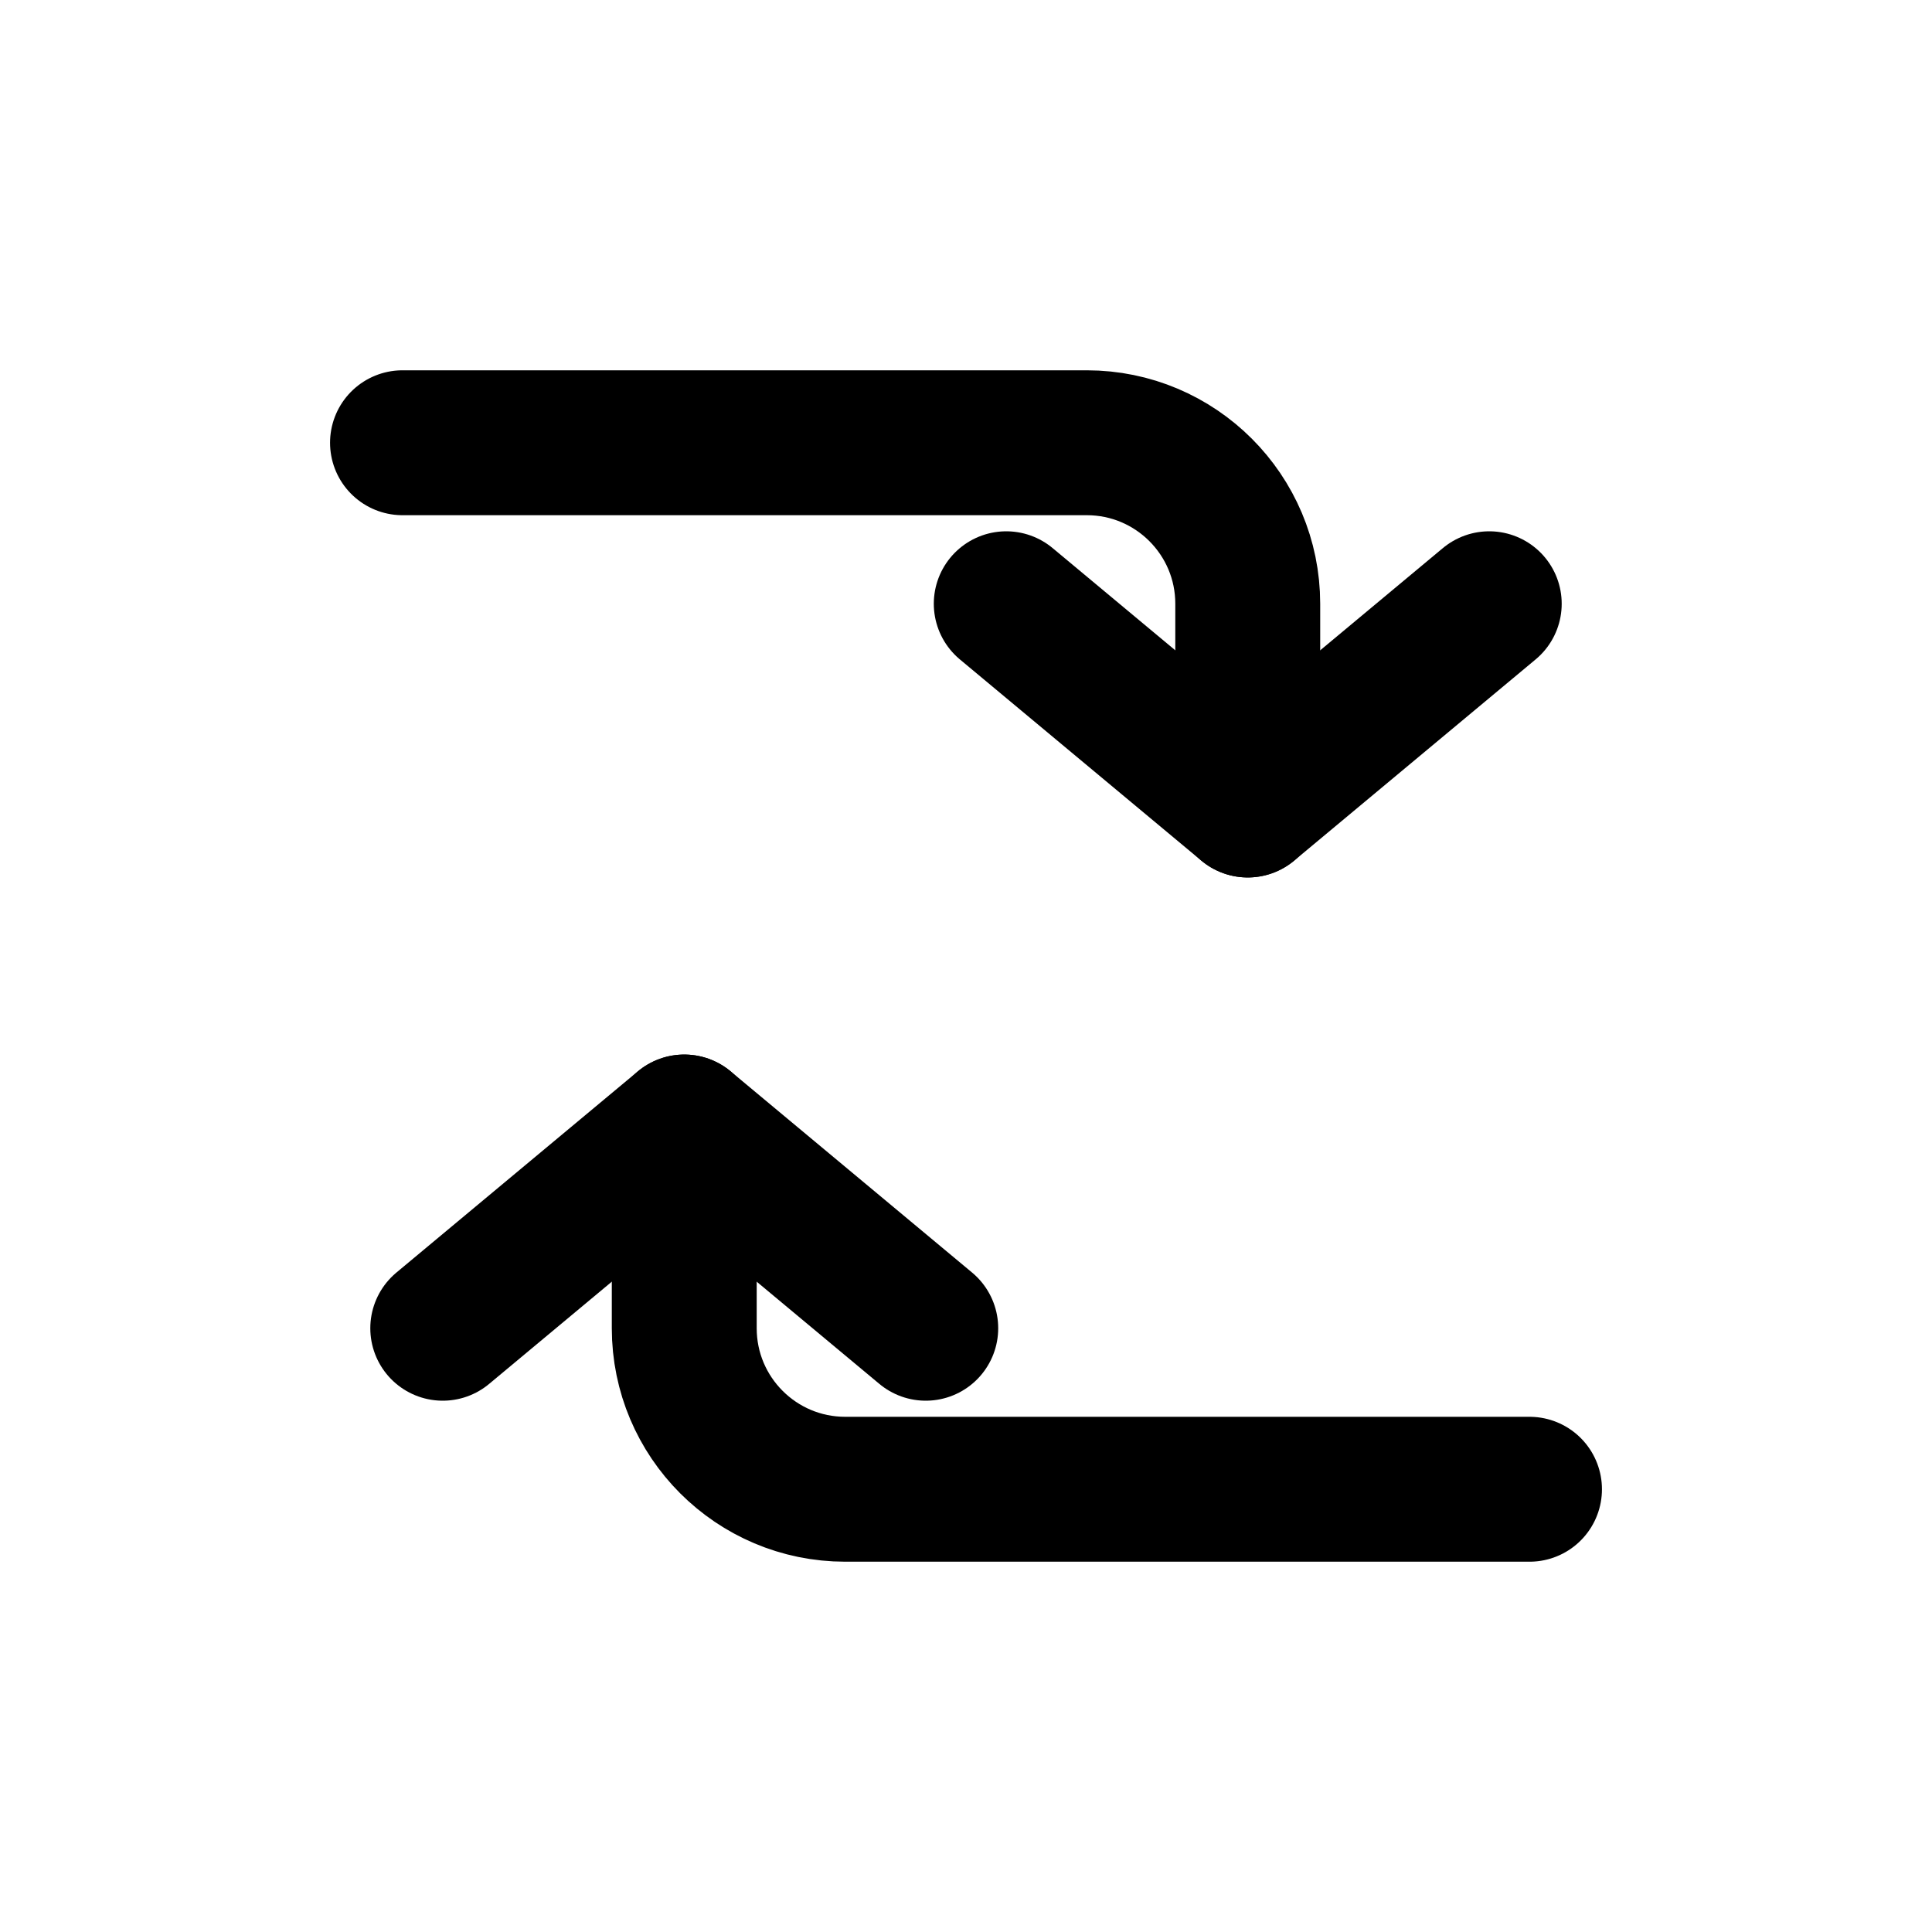
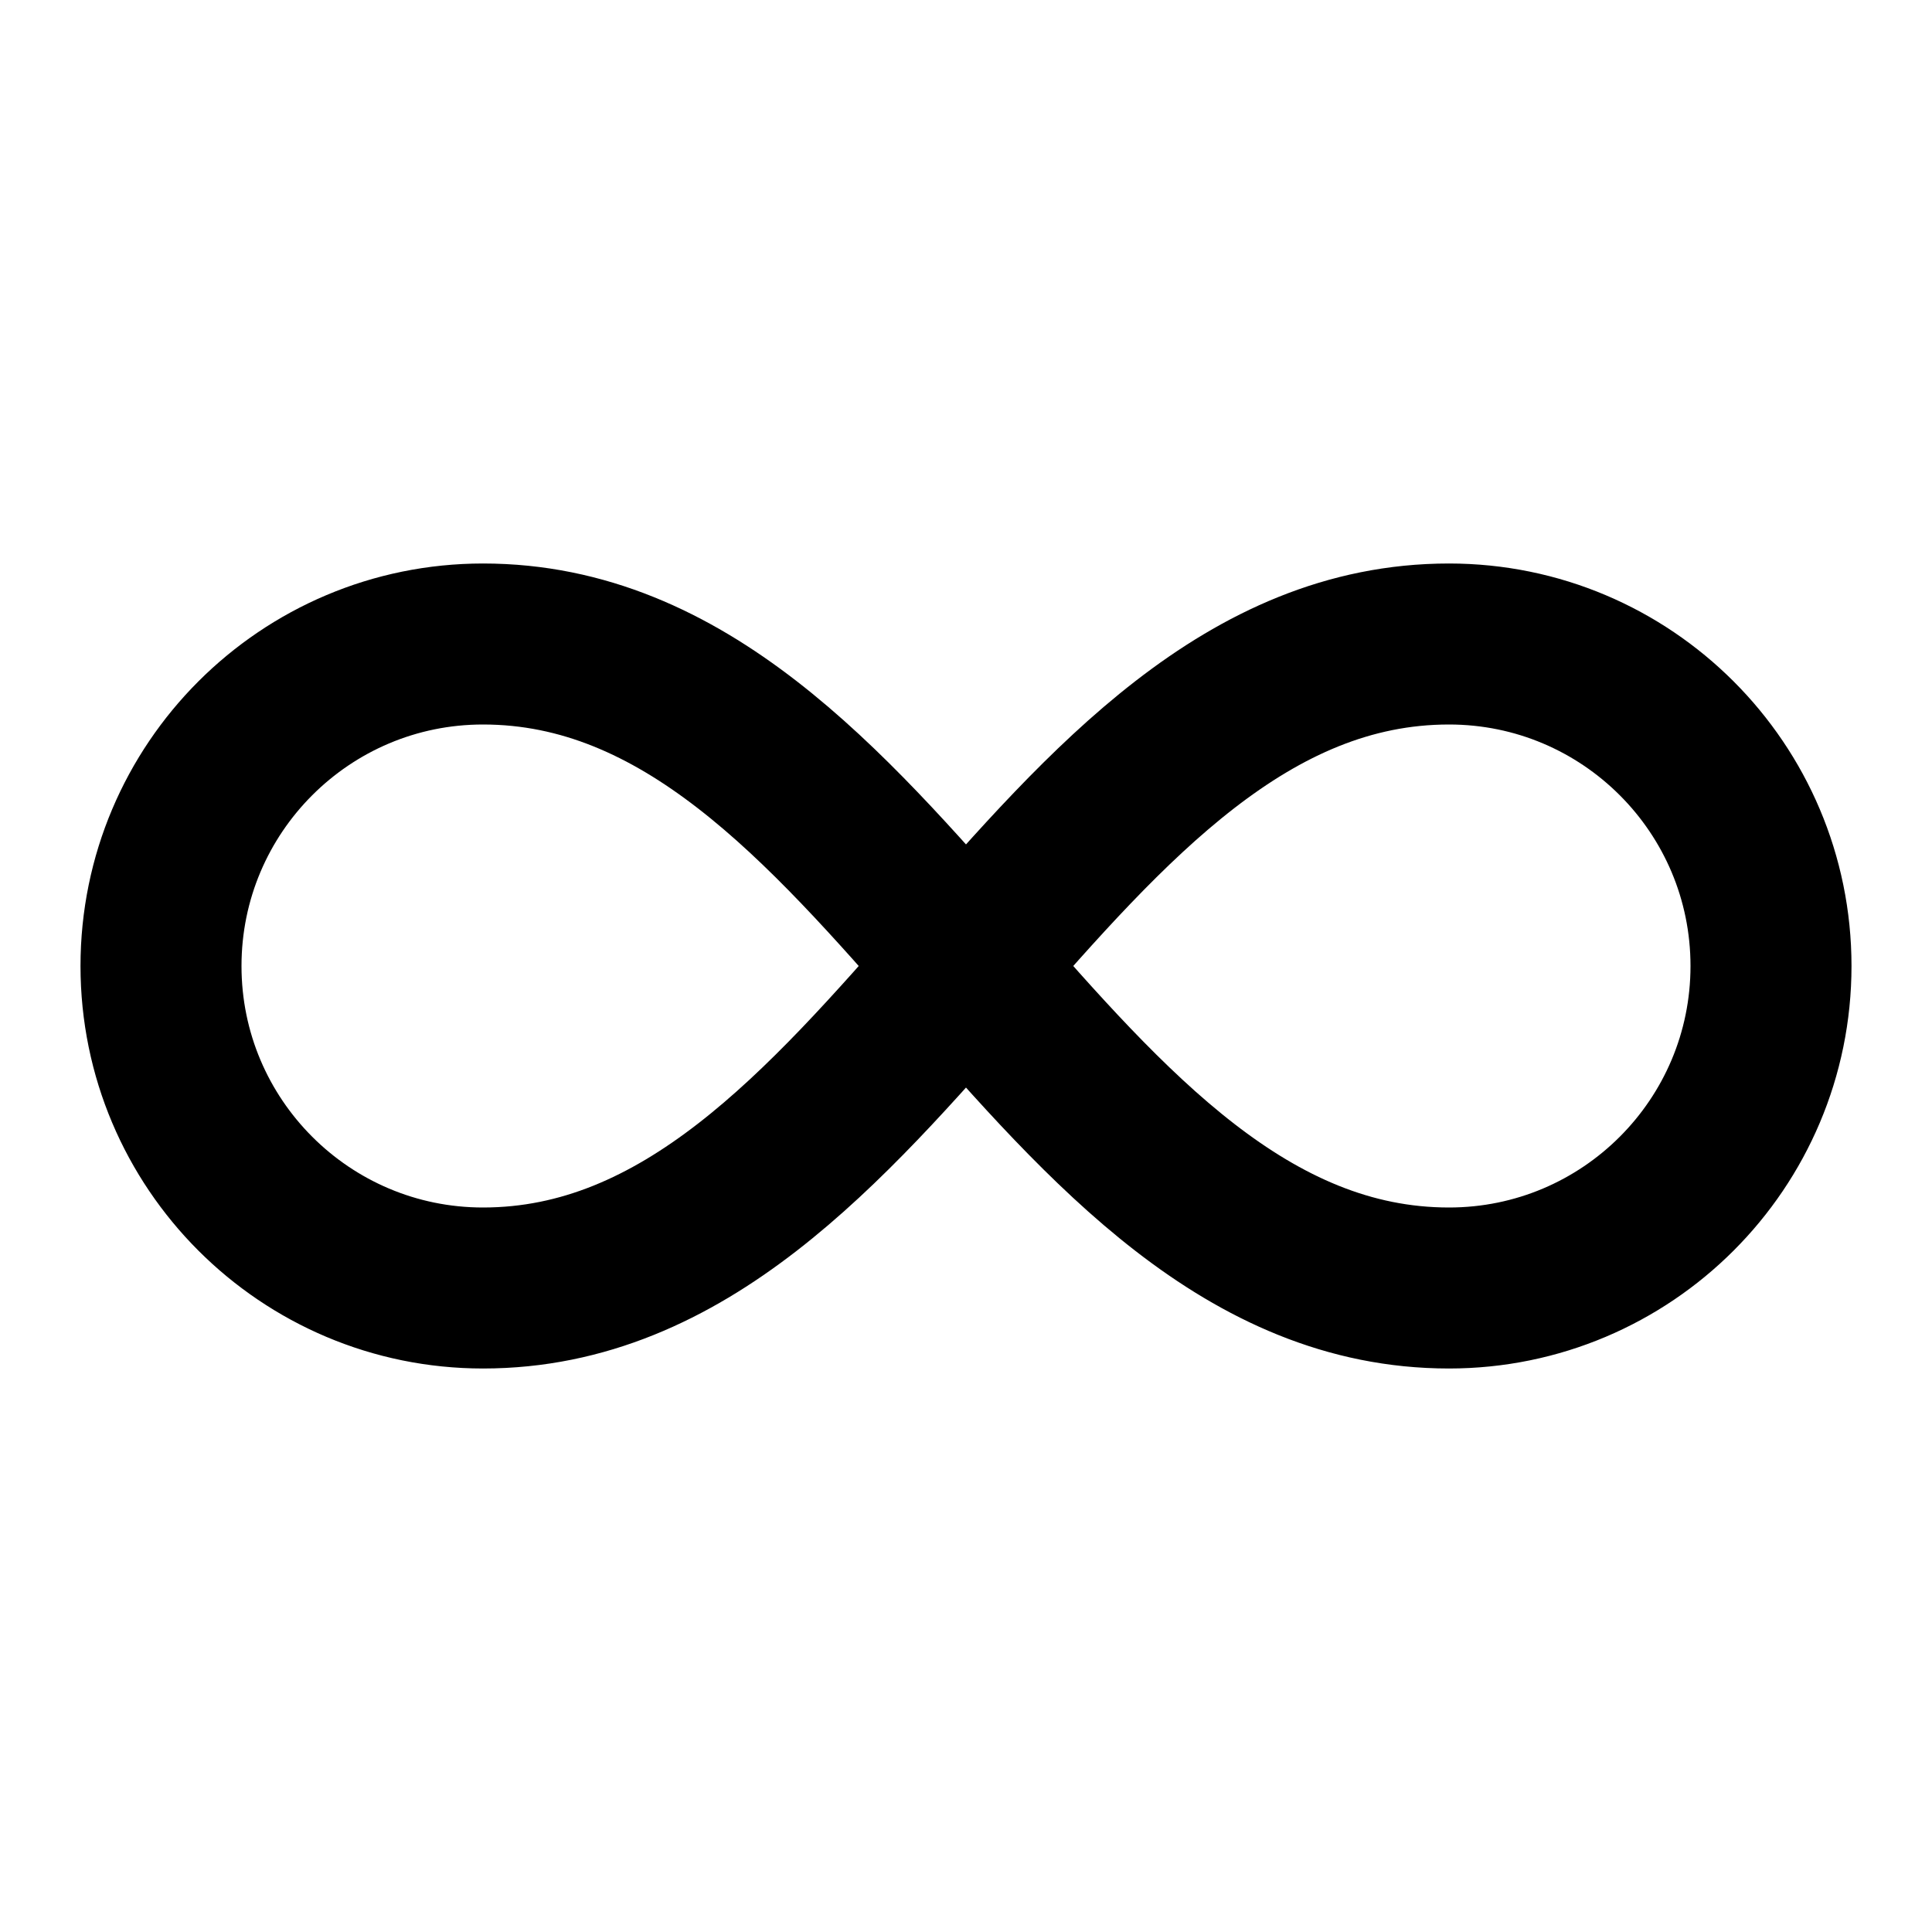
- <svg xmlns="http://www.w3.org/2000/svg" viewBox="0 0 24 24" fill="none" stroke="#000" stroke-width="1.8" stroke-linecap="round" stroke-linejoin="round">
-   <path d="M5 5.5h8.5a2 2 0 0 1 2 2V10" />
-   <path d="M19 18.5h-8.5a2 2 0 0 1-2-2V14" />
-   <path d="m12.5 7.5 3 2.5 3-2.5" />
-   <path d="m11.5 16.5-3-2.5-3 2.5" />
+ <svg xmlns="http://www.w3.org/2000/svg" viewBox="0 0 24 24" fill="none" stroke="#000" stroke-width="2" stroke-linecap="round" stroke-linejoin="round">
+   <path d="M6 16c5 0 7-8 12-8a4 4 0 0 1 0 8c-5 0-7-8-12-8a4 4 0 1 0 0 8" />
</svg>
